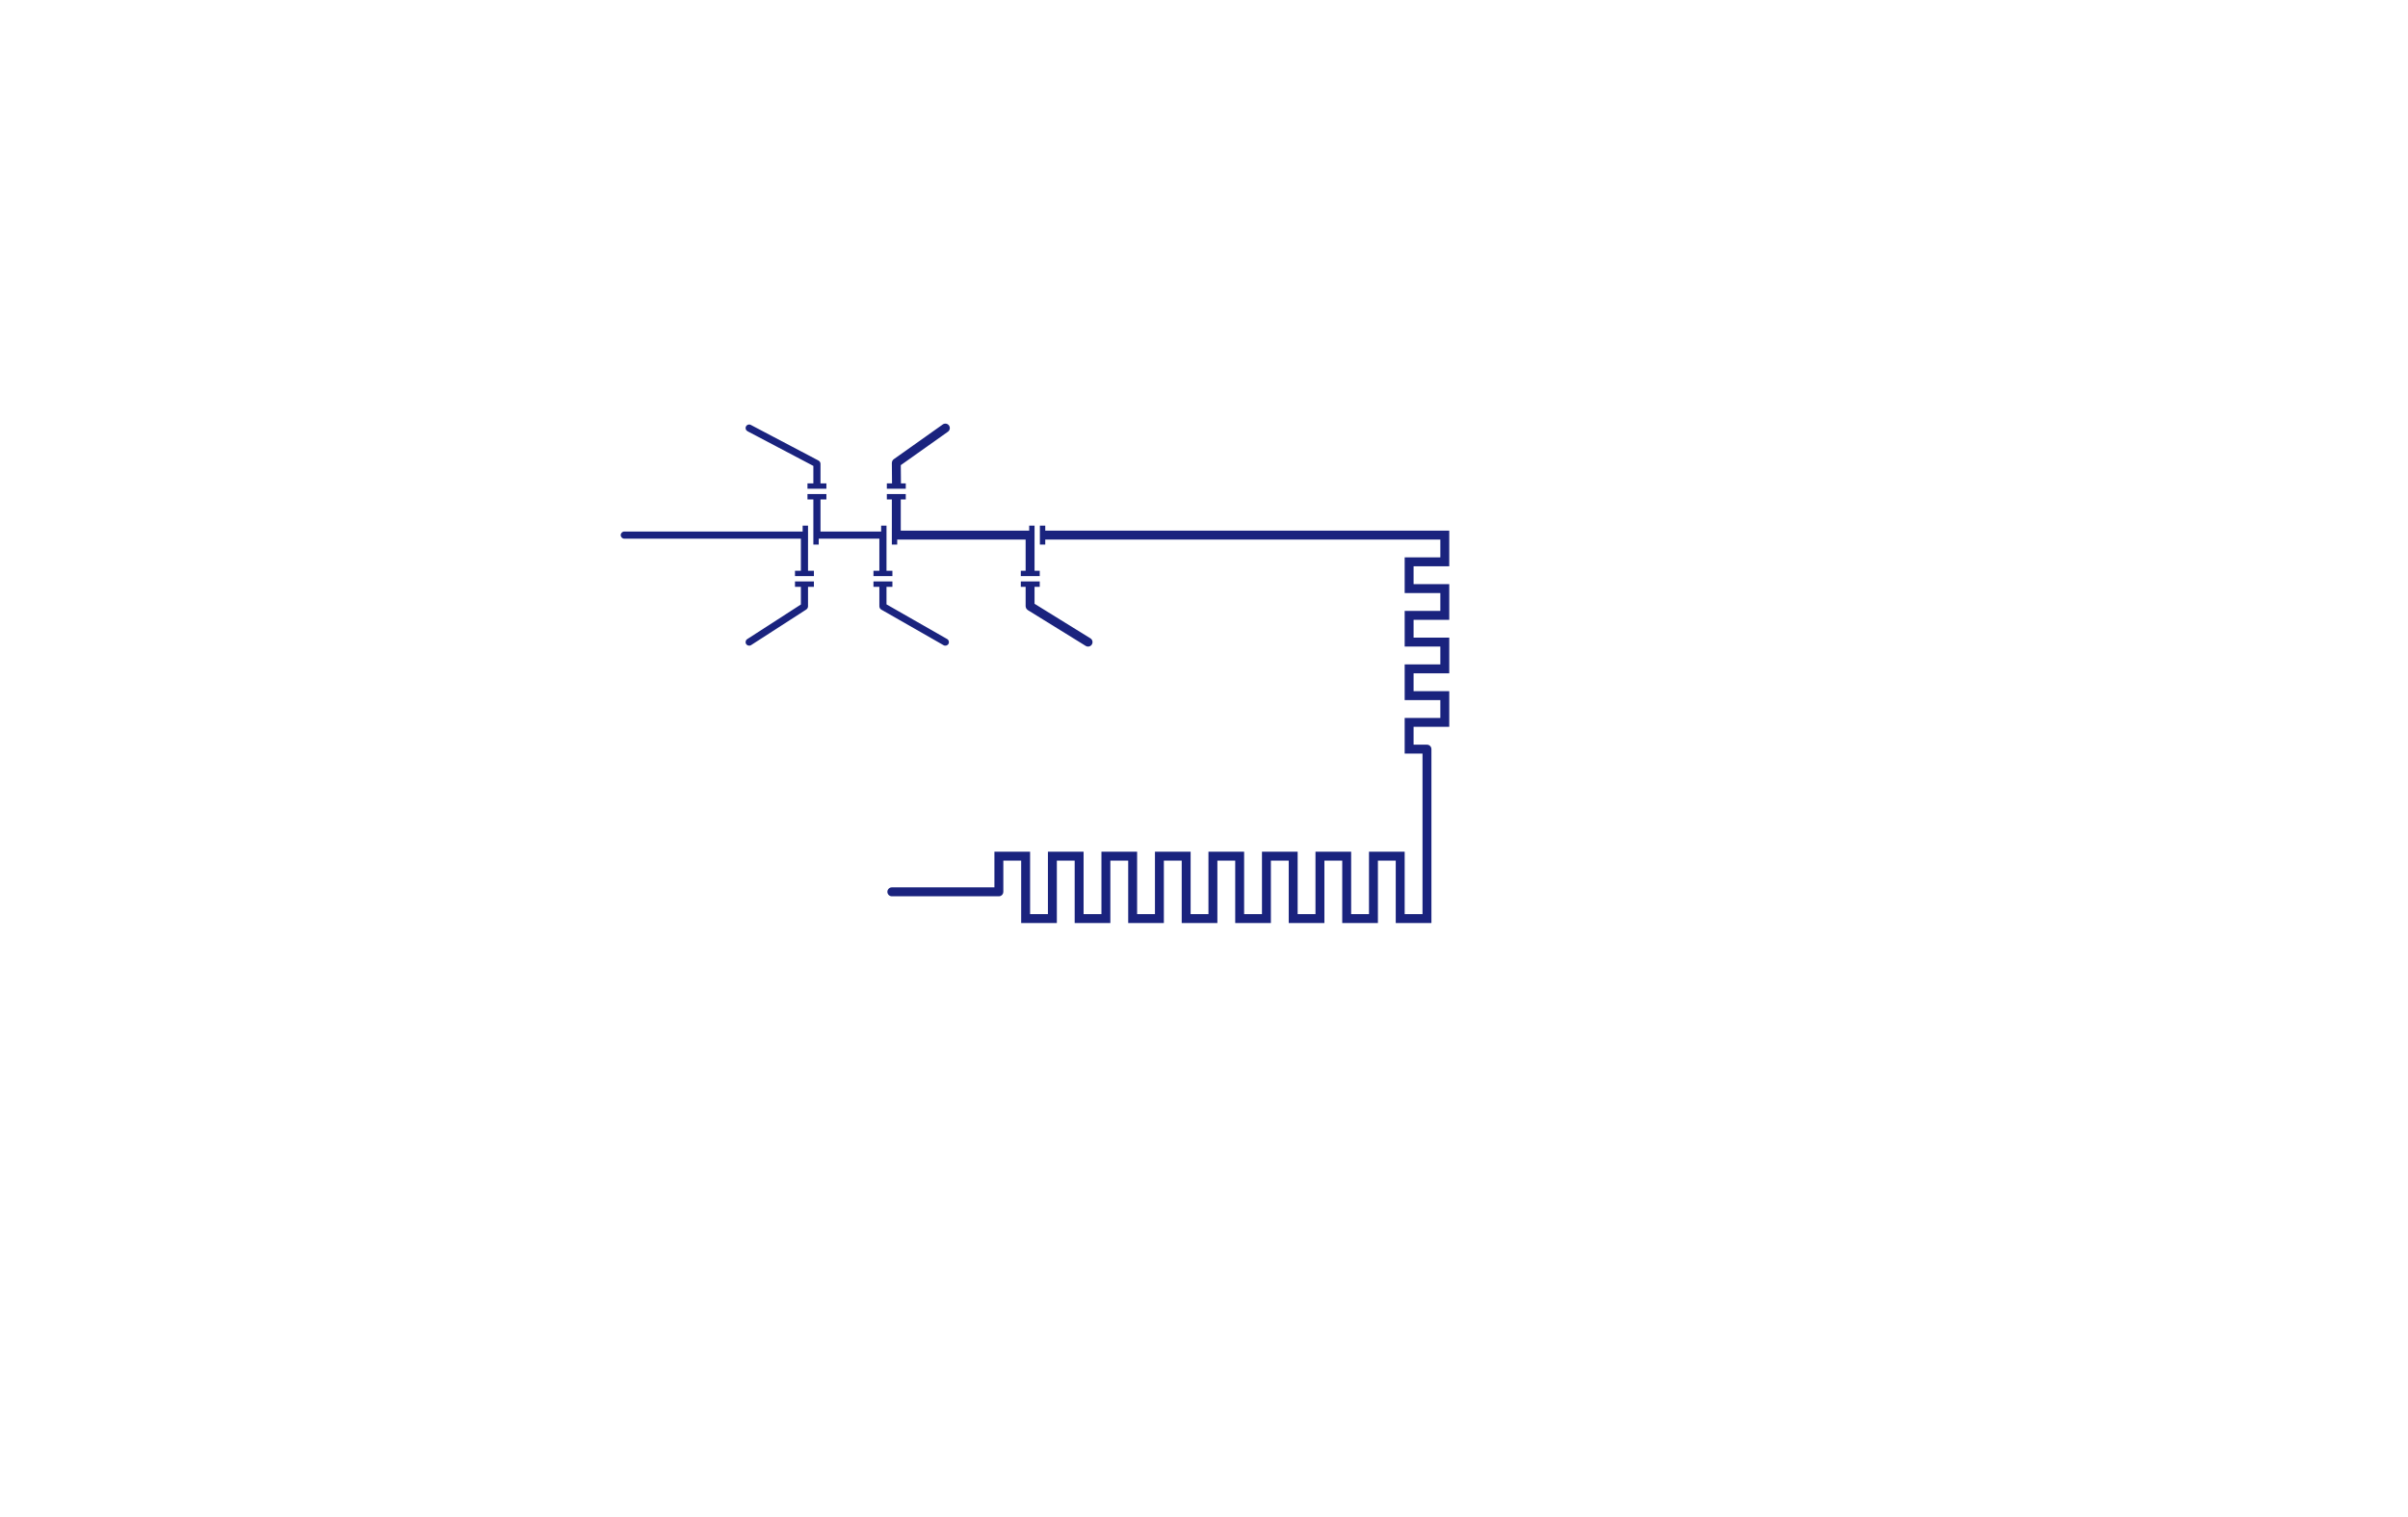
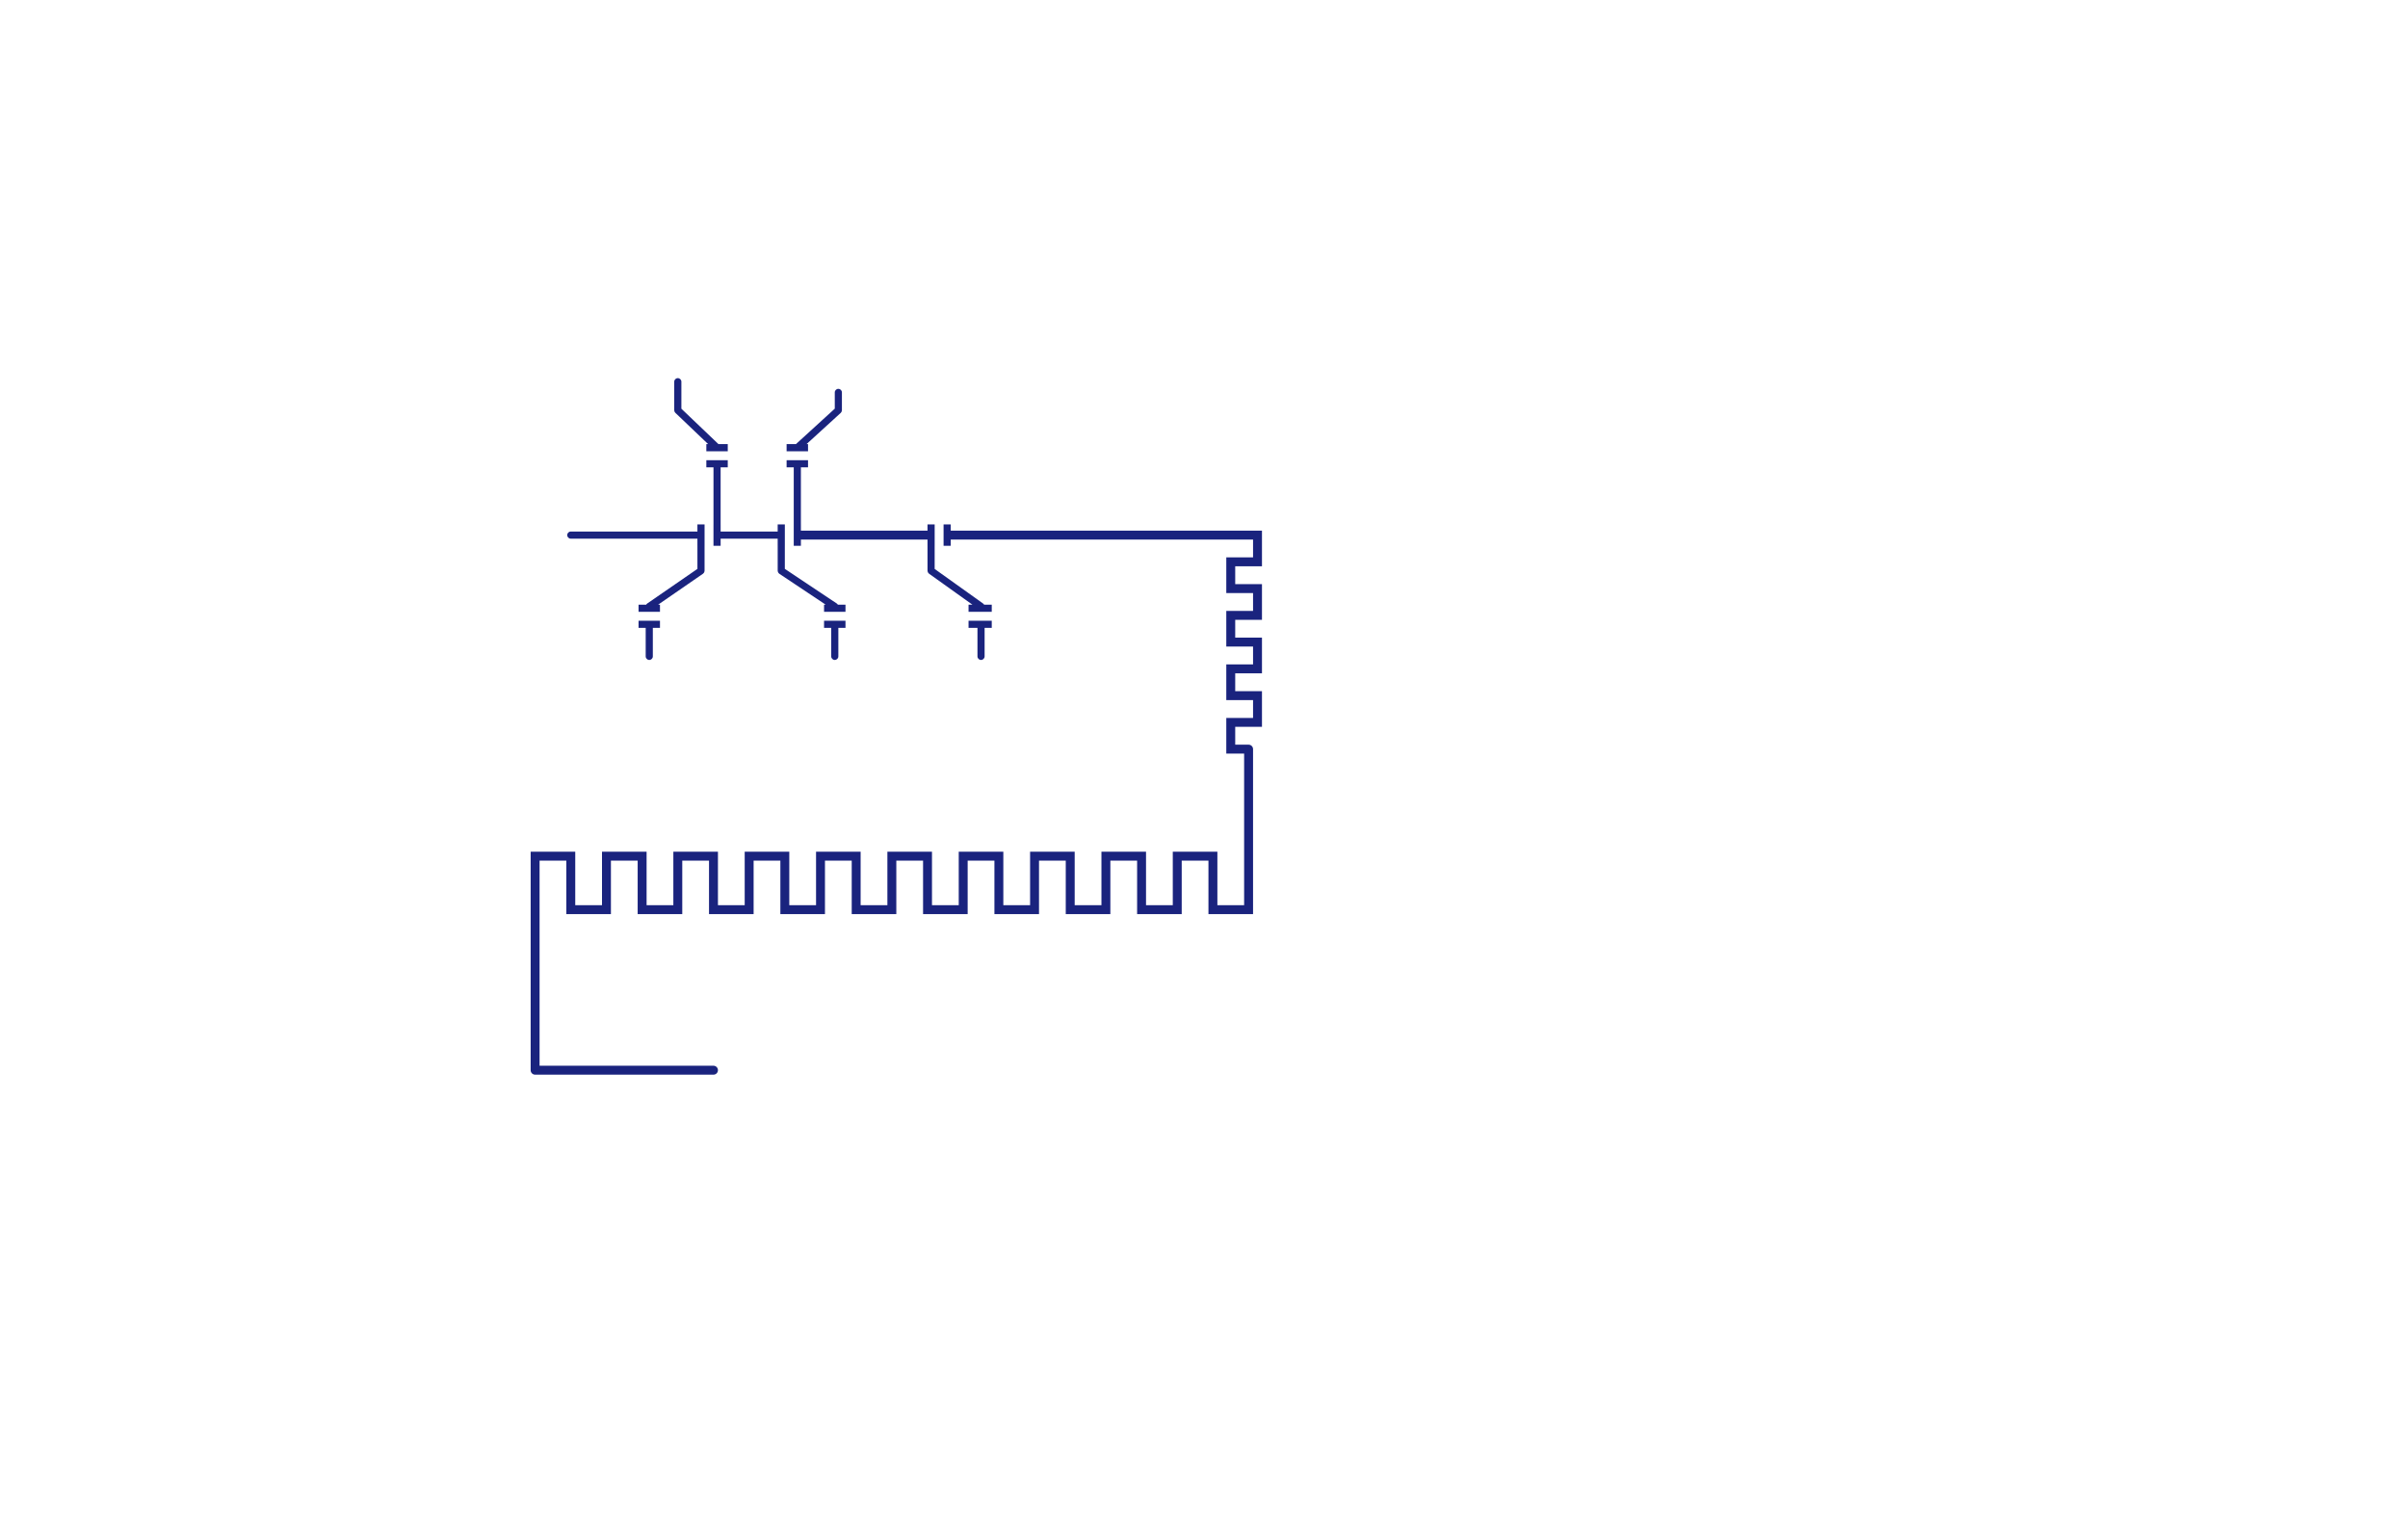
- <svg xmlns="http://www.w3.org/2000/svg" width="135mm" height="85mm" viewBox="0 0 135000 85000" version="1.1" id="svg238">
+ <svg xmlns="http://www.w3.org/2000/svg" width="135mm" height="85mm" viewBox="0 0 135000 85000" version="1.1" id="svg194">
  <defs id="defs72">
-     <radialGradient cx="61000" cy="36000" r="1250" gradientUnits="userSpaceOnUse" id="color-1">
-       <stop offset="0.32" stop-color="#3f51b5" id="stop2" />
-       <stop offset="0.32" stop-color="#1a237e" id="stop4" />
+     <radialGradient cx="40000" cy="60000" r="1250" gradientUnits="userSpaceOnUse" id="color-1">
+       <stop offset="0.96" stop-color="#3f51b5" id="stop2" />
+       <stop offset="0.96" stop-color="#1a237e" id="stop4" />
    </radialGradient>
-     <radialGradient cx="53000" cy="36000" r="1250" gradientUnits="userSpaceOnUse" id="color-2">
-       <stop offset="0.32" stop-color="#3f51b5" id="stop7" />
-       <stop offset="0.32" stop-color="#1a237e" id="stop9" />
+     <radialGradient cx="47000" cy="21000" r="1250" gradientUnits="userSpaceOnUse" id="color-2">
+       <stop offset="0.96" stop-color="#3f51b5" id="stop7" />
+       <stop offset="0.96" stop-color="#1a237e" id="stop9" />
    </radialGradient>
-     <radialGradient cx="42000" cy="36000" r="1250" gradientUnits="userSpaceOnUse" id="color-3">
-       <stop offset="0.32" stop-color="#3f51b5" id="stop12" />
-       <stop offset="0.32" stop-color="#1a237e" id="stop14" />
+     <radialGradient cx="38000" cy="21000" r="1250" gradientUnits="userSpaceOnUse" id="color-3">
+       <stop offset="0.96" stop-color="#3f51b5" id="stop12" />
+       <stop offset="0.96" stop-color="#1a237e" id="stop14" />
    </radialGradient>
-     <radialGradient cx="53000" cy="24000" r="1250" gradientUnits="userSpaceOnUse" id="color-4">
-       <stop offset="0.32" stop-color="#3f51b5" id="stop17" />
-       <stop offset="0.32" stop-color="#1a237e" id="stop19" />
+     <radialGradient cx="55000" cy="37100" r="1250" gradientUnits="userSpaceOnUse" id="color-4">
+       <stop offset="0.96" stop-color="#3f51b5" id="stop17" />
+       <stop offset="0.96" stop-color="#1a237e" id="stop19" />
    </radialGradient>
-     <radialGradient cx="42000" cy="24000" r="1250" gradientUnits="userSpaceOnUse" id="color-5">
-       <stop offset="0.32" stop-color="#3f51b5" id="stop22" />
-       <stop offset="0.32" stop-color="#1a237e" id="stop24" />
+     <radialGradient cx="46800" cy="37100" r="1250" gradientUnits="userSpaceOnUse" id="color-5">
+       <stop offset="0.96" stop-color="#3f51b5" id="stop22" />
+       <stop offset="0.96" stop-color="#1a237e" id="stop24" />
    </radialGradient>
-     <radialGradient cx="35000" cy="30000" r="1250" gradientUnits="userSpaceOnUse" id="color-6">
-       <stop offset="0.32" stop-color="#3f51b5" id="stop27" />
-       <stop offset="0.32" stop-color="#1a237e" id="stop29" />
+     <radialGradient cx="36400" cy="37100" r="1250" gradientUnits="userSpaceOnUse" id="color-6">
+       <stop offset="0.96" stop-color="#3f51b5" id="stop27" />
+       <stop offset="0.96" stop-color="#1a237e" id="stop29" />
    </radialGradient>
-     <radialGradient cx="50000" cy="50000" r="1250" gradientUnits="userSpaceOnUse" id="color-7">
-       <stop offset="0.76" stop-color="#3f51b5" id="stop32" />
-       <stop offset="0.76" stop-color="#1a237e" id="stop34" />
+     <radialGradient cx="31000" cy="30000" r="1250" gradientUnits="userSpaceOnUse" id="color-7">
+       <stop offset="0.96" stop-color="#3f51b5" id="stop32" />
+       <stop offset="0.96" stop-color="#1a237e" id="stop34" />
    </radialGradient>
-     <radialGradient cx="61000" cy="36000" r="1010" gradientUnits="userSpaceOnUse" id="color-8">
+     <radialGradient cx="40000" cy="60000" r="1010" gradientUnits="userSpaceOnUse" id="color-8">
      <stop offset="1" stop-color="#5c6bc0" id="stop37" />
      <stop offset="1" stop-color="#1a237e" id="stop39" />
    </radialGradient>
-     <radialGradient cx="53000" cy="36000" r="1010" gradientUnits="userSpaceOnUse" id="color-9">
+     <radialGradient cx="47000" cy="21000" r="1010" gradientUnits="userSpaceOnUse" id="color-9">
      <stop offset="1" stop-color="#5c6bc0" id="stop42" />
      <stop offset="1" stop-color="#1a237e" id="stop44" />
    </radialGradient>
-     <radialGradient cx="42000" cy="36000" r="1010" gradientUnits="userSpaceOnUse" id="color-10">
+     <radialGradient cx="38000" cy="21000" r="1010" gradientUnits="userSpaceOnUse" id="color-10">
      <stop offset="1" stop-color="#5c6bc0" id="stop47" />
      <stop offset="1" stop-color="#1a237e" id="stop49" />
    </radialGradient>
-     <radialGradient cx="53000" cy="24000" r="1010" gradientUnits="userSpaceOnUse" id="color-11">
+     <radialGradient cx="55000" cy="37100" r="1010" gradientUnits="userSpaceOnUse" id="color-11">
      <stop offset="1" stop-color="#5c6bc0" id="stop52" />
      <stop offset="1" stop-color="#1a237e" id="stop54" />
    </radialGradient>
-     <radialGradient cx="42000" cy="24000" r="1010" gradientUnits="userSpaceOnUse" id="color-12">
+     <radialGradient cx="46800" cy="37100" r="1010" gradientUnits="userSpaceOnUse" id="color-12">
      <stop offset="1" stop-color="#5c6bc0" id="stop57" />
      <stop offset="1" stop-color="#1a237e" id="stop59" />
    </radialGradient>
-     <radialGradient cx="35000" cy="30000" r="1010" gradientUnits="userSpaceOnUse" id="color-13">
+     <radialGradient cx="36400" cy="37100" r="1010" gradientUnits="userSpaceOnUse" id="color-13">
      <stop offset="1" stop-color="#5c6bc0" id="stop62" />
      <stop offset="1" stop-color="#1a237e" id="stop64" />
    </radialGradient>
-     <radialGradient cx="50000" cy="50000" r="1010" gradientUnits="userSpaceOnUse" id="color-14">
+     <radialGradient cx="31000" cy="30000" r="1010" gradientUnits="userSpaceOnUse" id="color-14">
      <stop offset="1" stop-color="#5c6bc0" id="stop67" />
      <stop offset="1" stop-color="#1a237e" id="stop69" />
    </radialGradient>
  </defs>
-   <path style="font-weight:normal;font-size:medium;font-family:sans-serif;text-anchor:start;mix-blend-mode:normal;fill:#1a237e;stroke:none;stroke-width:0.004;stroke-linecap:butt;stroke-linejoin:miter;stroke-miterlimit:10;stroke-dasharray:none;stroke-dashoffset:0" d="M 200.473 89.777 C 200.234 89.737 199.98 89.787 199.768 89.938 L 189.375 97.309 C 189.354 97.324 189.344 97.347 189.324 97.363 C 189.301 97.382 189.273 97.393 189.252 97.414 C 189.228 97.438 189.216 97.47 189.195 97.496 C 189.193 97.499 189.191 97.501 189.189 97.504 C 189.152 97.551 189.119 97.598 189.092 97.65 C 189.08 97.672 189.06 97.69 189.051 97.713 C 189.037 97.746 189.037 97.784 189.027 97.818 C 189.01 97.879 188.997 97.939 188.992 98.002 C 188.99 98.028 188.977 98.051 188.977 98.078 C 188.977 98.079 188.977 98.081 188.977 98.082 C 188.977 98.084 188.977 98.086 188.977 98.088 L 189.014 102.424 L 187.918 102.424 C 187.918 102.424 187.916 102.426 187.916 102.426 L 187.916 103.559 C 187.916 103.559 187.918 103.561 187.918 103.561 L 191.924 103.561 C 191.924 103.561 191.926 103.559 191.926 103.559 L 191.926 102.426 C 191.926 102.426 191.924 102.424 191.924 102.424 L 190.902 102.424 C 190.902 102.421 190.904 102.419 190.904 102.416 L 190.869 98.564 L 200.861 91.479 C 201.287 91.177 201.388 90.588 201.086 90.162 C 200.935 89.949 200.711 89.818 200.473 89.777 z M 158.805 89.955 C 158.511 89.93 158.216 90.08 158.07 90.357 C 157.876 90.727 158.019 91.183 158.389 91.377 L 172.346 98.725 L 172.346 102.424 L 171.1 102.424 C 171.1 102.424 171.098 102.426 171.098 102.426 L 171.098 103.559 C 171.098 103.559 171.1 103.561 171.1 103.561 L 175.105 103.561 C 175.105 103.561 175.107 103.559 175.107 103.559 L 175.107 102.426 C 175.107 102.426 175.105 102.424 175.105 102.424 L 173.857 102.424 L 173.857 98.268 C 173.857 98.233 173.842 98.203 173.838 98.17 C 173.831 98.115 173.826 98.062 173.807 98.01 C 173.789 97.963 173.762 97.923 173.736 97.881 C 173.712 97.841 173.692 97.801 173.66 97.766 C 173.622 97.723 173.575 97.691 173.527 97.658 C 173.501 97.64 173.484 97.615 173.455 97.6 L 159.092 90.039 C 158.999 89.99 158.903 89.963 158.805 89.955 z M 171.1 104.691 C 171.1 104.691 171.098 104.693 171.098 104.693 L 171.098 105.826 C 171.098 105.826 171.1 105.828 171.1 105.828 L 172.346 105.828 L 172.346 111.873 C 172.346 111.873 172.344 111.873 172.344 111.873 L 172.344 114.898 L 172.344 115.389 C 172.344 115.389 172.346 115.391 172.346 115.391 L 173.48 115.391 C 173.48 115.391 173.482 115.389 173.482 115.389 L 173.482 114.898 L 173.482 114.145 L 186.33 114.145 L 186.33 120.943 L 185.084 120.943 C 185.084 120.943 185.082 120.945 185.082 120.945 L 185.082 122.078 C 185.082 122.078 185.084 122.08 185.084 122.08 L 189.09 122.08 C 189.09 122.08 189.092 122.078 189.092 122.078 L 189.092 120.945 C 189.092 120.945 189.09 120.943 189.09 120.943 L 187.842 120.943 L 187.842 114.521 C 187.842 114.521 187.844 114.52 187.844 114.52 L 187.844 114.143 L 187.844 112.631 L 187.844 111.873 L 187.844 111.383 C 187.844 111.383 187.842 111.381 187.842 111.381 L 186.709 111.381 C 186.709 111.381 186.707 111.383 186.707 111.383 L 186.707 112.289 L 186.707 112.629 L 173.857 112.629 L 173.857 105.828 L 175.105 105.828 C 175.105 105.828 175.107 105.826 175.107 105.826 L 175.107 104.693 C 175.107 104.693 175.105 104.691 175.105 104.691 L 171.1 104.691 z M 187.918 104.691 C 187.918 104.691 187.916 104.693 187.916 104.693 L 187.916 105.826 C 187.916 105.826 187.918 105.828 187.918 105.828 L 188.977 105.828 L 188.977 111.873 C 188.977 111.873 188.975 111.873 188.975 111.873 L 188.975 114.52 L 188.975 114.898 L 188.975 115.389 C 188.975 115.389 188.977 115.391 188.977 115.391 L 190.109 115.391 C 190.109 115.391 190.111 115.389 190.111 115.389 L 190.111 114.898 L 190.111 114.332 L 217.322 114.332 L 217.322 120.943 L 216.303 120.943 C 216.303 120.943 216.301 120.945 216.301 120.945 L 216.301 122.078 C 216.301 122.078 216.303 122.08 216.303 122.08 L 220.309 122.08 C 220.309 122.08 220.311 122.078 220.311 122.078 L 220.311 120.945 C 220.311 120.945 220.309 120.943 220.309 120.943 L 219.213 120.943 L 219.213 114.332 C 219.213 114.332 219.215 114.33 219.215 114.33 L 219.215 112.441 L 219.215 111.873 L 219.215 111.383 C 219.215 111.383 219.213 111.381 219.213 111.381 L 218.078 111.381 C 218.078 111.381 218.076 111.383 218.076 111.383 L 218.076 112.176 L 218.076 112.439 L 190.865 112.439 L 190.865 105.828 L 191.924 105.828 C 191.924 105.828 191.926 105.826 191.926 105.826 L 191.926 104.693 C 191.926 104.693 191.924 104.691 191.924 104.691 L 187.918 104.691 z M 170.078 111.381 C 170.078 111.381 170.076 111.383 170.076 111.383 L 170.076 111.42 L 170.076 111.533 L 170.076 111.873 L 170.076 112.631 L 158.74 112.631 L 132.283 112.631 C 131.866 112.631 131.527 112.969 131.527 113.387 C 131.527 113.804 131.866 114.143 132.283 114.143 L 158.74 114.143 L 169.701 114.143 L 169.701 120.943 L 168.453 120.943 C 168.453 120.943 168.451 120.945 168.451 120.945 L 168.451 122.078 C 168.451 122.078 168.453 122.08 168.453 122.08 L 172.459 122.08 C 172.459 122.08 172.461 122.078 172.461 122.078 L 172.461 120.945 C 172.461 120.945 172.459 120.943 172.459 120.943 L 171.213 120.943 L 171.213 114.9 C 171.213 114.9 171.215 114.898 171.215 114.898 L 171.215 111.873 L 171.215 111.533 L 171.215 111.42 L 171.215 111.383 C 171.215 111.383 171.213 111.381 171.213 111.381 L 170.078 111.381 z M 220.346 111.381 C 220.346 111.381 220.344 111.383 220.344 111.383 L 220.344 111.873 L 220.344 114.898 L 220.344 115.389 C 220.344 115.389 220.346 115.391 220.346 115.391 L 221.48 115.391 C 221.48 115.391 221.482 115.389 221.482 115.389 L 221.482 114.33 L 238.109 114.33 L 302.361 114.33 L 305.197 114.33 L 305.197 118.109 L 297.639 118.109 L 297.639 120 L 297.639 125.67 L 299.527 125.67 L 305.197 125.67 L 305.197 129.449 L 297.639 129.449 L 297.639 131.338 L 297.639 137.008 L 299.527 137.008 L 305.197 137.008 L 305.197 140.787 L 297.639 140.787 L 297.639 142.678 L 297.639 148.346 L 299.527 148.346 L 305.197 148.346 L 305.197 152.127 L 297.639 152.127 L 297.639 154.016 L 297.639 159.686 L 299.527 159.686 L 301.418 159.686 L 301.418 192.756 L 301.418 193.701 L 297.639 193.701 L 297.639 182.361 L 297.639 180.473 L 291.969 180.473 L 290.078 180.473 L 290.078 193.701 L 286.299 193.701 L 286.299 182.361 L 286.299 180.473 L 280.631 180.473 L 278.74 180.473 L 278.74 193.701 L 274.961 193.701 L 274.961 182.361 L 274.961 180.473 L 269.291 180.473 L 267.402 180.473 L 267.402 193.701 L 263.621 193.701 L 263.621 182.361 L 263.621 180.473 L 257.953 180.473 L 256.062 180.473 L 256.062 193.701 L 252.283 193.701 L 252.283 182.361 L 252.283 180.473 L 246.613 180.473 L 244.725 180.473 L 244.725 193.701 L 240.945 193.701 L 240.945 182.361 L 240.945 180.473 L 235.275 180.473 L 233.387 180.473 L 233.387 193.701 L 229.605 193.701 L 229.605 182.361 L 229.605 180.473 L 223.938 180.473 L 222.047 180.473 L 222.047 193.701 L 218.268 193.701 L 218.268 182.361 L 218.268 180.473 L 212.598 180.473 L 210.709 180.473 L 210.709 188.031 L 188.977 188.031 C 188.455 188.031 188.031 188.455 188.031 188.977 C 188.031 189.498 188.455 189.922 188.977 189.922 L 211.654 189.922 C 211.785 189.922 211.908 189.895 212.021 189.848 C 212.361 189.704 212.598 189.368 212.598 188.977 L 212.598 185.197 L 212.598 182.361 L 216.379 182.361 L 216.379 195.59 L 218.268 195.59 L 223.938 195.59 L 223.938 193.701 L 223.938 182.361 L 227.717 182.361 L 227.717 195.59 L 229.605 195.59 L 235.275 195.59 L 235.275 193.701 L 235.275 182.361 L 239.055 182.361 L 239.055 195.59 L 240.945 195.59 L 246.613 195.59 L 246.613 193.701 L 246.613 182.361 L 250.395 182.361 L 250.395 195.59 L 252.283 195.59 L 257.953 195.59 L 257.953 193.701 L 257.953 182.361 L 261.732 182.361 L 261.732 195.59 L 263.621 195.59 L 269.291 195.59 L 269.291 193.701 L 269.291 182.361 L 273.07 182.361 L 273.07 195.59 L 274.961 195.59 L 280.631 195.59 L 280.631 193.701 L 280.631 182.361 L 284.41 182.361 L 284.41 195.59 L 286.299 195.59 L 291.969 195.59 L 291.969 193.701 L 291.969 182.361 L 295.748 182.361 L 295.748 195.59 L 297.639 195.59 L 303.307 195.59 L 303.307 193.701 L 303.307 188.031 L 303.307 158.74 C 303.307 158.218 302.883 157.795 302.361 157.795 L 299.527 157.795 L 299.527 154.016 L 305.197 154.016 L 307.086 154.016 L 307.086 148.346 L 307.086 146.457 L 299.527 146.457 L 299.527 142.678 L 305.197 142.678 L 307.086 142.678 L 307.086 137.008 L 307.086 135.117 L 299.527 135.117 L 299.527 131.338 L 305.197 131.338 L 307.086 131.338 L 307.086 125.67 L 307.086 123.779 L 299.527 123.779 L 299.527 120 L 305.197 120 L 307.086 120 L 307.086 114.33 L 307.086 112.441 L 302.361 112.441 L 238.109 112.441 L 221.482 112.441 L 221.482 111.873 L 221.482 111.383 C 221.482 111.383 221.48 111.381 221.48 111.381 L 220.346 111.381 z M 168.453 123.211 C 168.453 123.211 168.451 123.213 168.451 123.213 L 168.451 124.346 C 168.451 124.346 168.453 124.348 168.453 124.348 L 169.701 124.348 L 169.701 128.092 L 158.33 135.428 C 157.979 135.654 157.879 136.122 158.105 136.473 C 158.332 136.823 158.8 136.924 159.15 136.697 L 170.867 129.139 C 170.89 129.124 170.901 129.101 170.922 129.084 C 170.962 129.052 170.997 129.02 171.029 128.98 C 171.062 128.941 171.09 128.902 171.113 128.857 C 171.135 128.817 171.152 128.777 171.166 128.732 C 171.182 128.683 171.192 128.634 171.197 128.582 C 171.2 128.555 171.213 128.532 171.213 128.504 L 171.213 124.348 L 172.459 124.348 C 172.459 124.348 172.461 124.346 172.461 124.346 L 172.461 123.213 C 172.461 123.213 172.459 123.211 172.459 123.211 L 168.453 123.211 z M 185.084 123.211 C 185.084 123.211 185.082 123.213 185.082 123.213 L 185.082 124.346 C 185.082 124.346 185.084 124.348 185.084 124.348 L 186.33 124.348 L 186.33 128.504 C 186.33 128.538 186.345 128.567 186.35 128.6 C 186.356 128.651 186.364 128.701 186.381 128.75 C 186.397 128.797 186.421 128.837 186.445 128.879 C 186.469 128.92 186.492 128.96 186.523 128.996 C 186.558 129.036 186.599 129.066 186.641 129.098 C 186.666 129.117 186.682 129.144 186.711 129.16 L 199.939 136.719 C 200.302 136.926 200.764 136.8 200.971 136.438 C 201.178 136.075 201.052 135.613 200.689 135.406 L 187.842 128.064 L 187.842 124.348 L 189.09 124.348 C 189.09 124.348 189.092 124.346 189.092 124.346 L 189.092 123.213 C 189.092 123.213 189.09 123.211 189.09 123.211 L 185.084 123.211 z M 216.303 123.211 C 216.303 123.211 216.301 123.213 216.301 123.213 L 216.301 124.346 C 216.301 124.346 216.303 124.348 216.303 124.348 L 217.322 124.348 L 217.322 128.467 C 217.322 128.504 217.339 128.536 217.344 128.572 C 217.351 128.636 217.361 128.697 217.381 128.758 C 217.4 128.815 217.424 128.866 217.453 128.918 C 217.483 128.972 217.515 129.021 217.555 129.068 C 217.597 129.118 217.644 129.159 217.695 129.199 C 217.723 129.221 217.741 129.251 217.771 129.27 L 230.055 136.867 C 230.499 137.142 231.081 137.004 231.355 136.561 C 231.63 136.117 231.493 135.534 231.049 135.26 L 219.213 127.939 L 219.213 124.348 L 220.309 124.348 C 220.309 124.348 220.311 124.346 220.311 124.346 L 220.311 123.213 C 220.311 123.213 220.309 123.211 220.309 123.211 L 216.303 123.211 z " transform="scale(264.5833)" id="path74" />
+   <path style="font-weight:normal;font-size:medium;font-family:sans-serif;text-anchor:start;mix-blend-mode:normal;fill:#1a237e;stroke:none;stroke-width:0.004;stroke-linecap:butt;stroke-linejoin:miter;stroke-miterlimit:10;stroke-dasharray:none;stroke-dashoffset:0" d="M 143.621 80.127 C 143.204 80.127 142.865 80.465 142.865 80.883 L 142.865 86.93 C 142.865 86.934 142.867 86.939 142.867 86.943 C 142.869 87.025 142.89 87.106 142.918 87.184 C 142.922 87.196 142.921 87.211 142.926 87.223 C 142.948 87.277 142.99 87.323 143.025 87.371 C 143.048 87.402 143.064 87.438 143.092 87.465 C 143.095 87.468 143.096 87.473 143.1 87.477 L 150.049 94.107 L 149.67 94.107 C 149.67 94.107 149.668 94.109 149.668 94.109 L 149.668 95.621 C 149.668 95.621 149.67 95.623 149.67 95.623 L 154.205 95.623 C 154.205 95.623 154.207 95.621 154.207 95.621 L 154.207 94.109 C 154.207 94.109 154.205 94.107 154.205 94.107 L 152.236 94.107 L 144.379 86.607 L 144.379 80.883 C 144.379 80.465 144.039 80.127 143.621 80.127 z M 177.639 82.395 C 177.221 82.395 176.883 82.733 176.883 83.15 L 176.883 86.596 L 168.656 94.107 L 166.678 94.107 C 166.678 94.107 166.676 94.109 166.676 94.109 L 166.676 95.621 C 166.676 95.621 166.678 95.623 166.678 95.623 L 171.213 95.623 C 171.213 95.623 171.215 95.621 171.215 95.621 L 171.215 94.109 C 171.215 94.109 171.213 94.107 171.213 94.107 L 170.896 94.107 L 178.148 87.488 C 178.155 87.483 178.156 87.474 178.162 87.469 C 178.198 87.434 178.22 87.39 178.248 87.35 C 178.275 87.311 178.307 87.275 178.326 87.232 C 178.345 87.19 178.349 87.143 178.359 87.098 C 178.371 87.048 178.389 87 178.391 86.949 C 178.391 86.942 178.395 86.937 178.395 86.93 L 178.395 83.15 C 178.395 82.733 178.056 82.395 177.639 82.395 z M 149.67 97.51 C 149.67 97.51 149.668 97.512 149.668 97.512 L 149.668 99.023 C 149.668 99.023 149.67 99.025 149.67 99.025 L 151.182 99.025 L 151.182 111.117 C 151.182 111.117 151.18 111.117 151.18 111.117 L 151.18 112.631 L 151.18 114.143 L 151.18 115.654 C 151.18 115.654 151.182 115.656 151.182 115.656 L 152.693 115.656 C 152.693 115.656 152.695 115.654 152.695 115.654 L 152.695 114.145 L 164.785 114.145 L 164.785 115.654 C 164.785 115.654 164.787 115.656 164.787 115.656 L 164.787 120.945 C 164.787 120.971 164.8 120.992 164.803 121.018 C 164.808 121.07 164.818 121.118 164.834 121.168 C 164.848 121.211 164.862 121.251 164.883 121.291 C 164.907 121.338 164.937 121.379 164.971 121.42 C 165 121.455 165.031 121.486 165.066 121.516 C 165.088 121.533 165.099 121.558 165.123 121.574 L 174.951 128.125 L 174.613 128.125 C 174.613 128.125 174.611 128.127 174.611 128.127 L 174.611 129.639 C 174.611 129.639 174.613 129.641 174.613 129.641 L 179.15 129.641 C 179.15 129.641 179.152 129.639 179.152 129.639 L 179.152 128.127 C 179.152 128.127 179.15 128.125 179.15 128.125 L 177.529 128.125 C 177.473 128.029 177.4 127.941 177.301 127.875 L 166.299 120.541 L 166.299 115.656 C 166.299 115.656 166.301 115.654 166.301 115.654 L 166.301 114.143 L 166.301 112.631 L 166.301 111.117 C 166.301 111.117 166.299 111.117 166.299 111.117 L 164.787 111.117 C 164.787 111.117 164.785 111.117 164.785 111.117 L 164.785 112.629 L 152.695 112.629 L 152.695 111.117 C 152.695 111.117 152.693 111.117 152.693 111.117 L 152.693 99.025 L 154.205 99.025 C 154.205 99.025 154.207 99.023 154.207 99.023 L 154.207 97.512 C 154.207 97.512 154.205 97.51 154.205 97.51 L 149.67 97.51 z M 166.678 97.51 C 166.678 97.51 166.676 97.512 166.676 97.512 L 166.676 99.023 C 166.676 99.023 166.678 99.025 166.678 99.025 L 168.189 99.025 L 168.189 111.117 C 168.189 111.117 168.188 111.117 168.188 111.117 L 168.188 115.654 C 168.188 115.654 168.189 115.656 168.189 115.656 L 169.701 115.656 C 169.701 115.656 169.703 115.654 169.703 115.654 L 169.703 114.33 L 196.533 114.33 L 196.533 115.654 C 196.533 115.654 196.535 115.656 196.535 115.656 L 196.535 120.945 C 196.535 120.965 196.545 120.982 196.547 121.002 C 196.551 121.057 196.564 121.109 196.58 121.162 C 196.593 121.204 196.606 121.243 196.625 121.281 C 196.647 121.326 196.676 121.365 196.707 121.404 C 196.738 121.444 196.768 121.481 196.807 121.514 C 196.823 121.528 196.833 121.547 196.852 121.561 L 206.043 128.125 L 205.229 128.125 C 205.229 128.125 205.227 128.127 205.227 128.127 L 205.227 129.639 C 205.227 129.639 205.229 129.641 205.229 129.641 L 210.143 129.641 C 210.143 129.641 210.145 129.639 210.145 129.639 L 210.145 128.127 C 210.145 128.127 210.143 128.125 210.143 128.125 L 208.523 128.125 C 208.471 128.035 208.403 127.953 208.312 127.889 L 198.047 120.557 L 198.047 115.656 C 198.047 115.656 198.049 115.654 198.049 115.654 L 198.049 111.117 C 198.049 111.117 198.047 111.117 198.047 111.117 L 196.535 111.117 C 196.535 111.117 196.533 111.117 196.533 111.117 L 196.533 112.441 L 169.703 112.441 L 169.703 111.117 C 169.703 111.117 169.701 111.117 169.701 111.117 L 169.701 99.025 L 171.213 99.025 C 171.213 99.025 171.215 99.023 171.215 99.023 L 171.215 97.512 C 171.215 97.512 171.213 97.51 171.213 97.51 L 166.678 97.51 z M 147.777 111.117 L 147.777 112.631 L 120.945 112.631 C 120.528 112.631 120.189 112.969 120.189 113.387 C 120.189 113.804 120.528 114.143 120.945 114.143 L 147.777 114.143 L 147.777 115.654 C 147.777 115.654 147.779 115.656 147.779 115.656 L 147.779 120.547 L 137.146 127.881 C 137.052 127.946 136.982 128.032 136.928 128.125 L 135.307 128.125 C 135.307 128.125 135.305 128.127 135.305 128.127 L 135.305 129.639 C 135.305 129.639 135.307 129.641 135.307 129.641 L 139.842 129.641 C 139.842 129.641 139.844 129.639 139.844 129.639 L 139.844 128.127 C 139.844 128.127 139.842 128.125 139.842 128.125 L 139.457 128.125 L 148.965 121.566 C 148.984 121.553 148.994 121.532 149.012 121.518 C 149.05 121.485 149.084 121.451 149.115 121.412 C 149.147 121.372 149.176 121.334 149.199 121.289 C 149.22 121.249 149.234 121.208 149.248 121.164 C 149.264 121.113 149.273 121.063 149.277 121.01 C 149.279 120.987 149.291 120.968 149.291 120.945 L 149.291 115.656 C 149.291 115.656 149.293 115.654 149.293 115.654 L 149.293 111.117 C 149.293 111.117 149.291 111.117 149.291 111.117 L 147.779 111.117 C 147.779 111.117 147.777 111.117 147.777 111.117 z M 199.936 111.117 L 199.936 115.654 C 199.936 115.654 199.938 115.656 199.938 115.656 L 201.449 115.656 C 201.449 115.656 201.451 115.654 201.451 115.654 L 201.451 114.33 L 264.566 114.33 L 265.512 114.33 L 265.512 118.109 L 259.842 118.109 L 259.842 120 L 259.842 125.67 L 261.732 125.67 L 265.512 125.67 L 265.512 129.449 L 259.842 129.449 L 259.842 131.338 L 259.842 137.008 L 261.732 137.008 L 265.512 137.008 L 265.512 140.787 L 259.842 140.787 L 259.842 142.678 L 259.842 148.346 L 261.732 148.346 L 265.512 148.346 L 265.512 152.127 L 259.842 152.127 L 259.842 154.016 L 259.842 159.686 L 261.732 159.686 L 263.621 159.686 L 263.621 188.977 L 263.621 191.811 L 257.953 191.811 L 257.953 182.361 L 257.953 180.473 L 250.395 180.473 L 248.504 180.473 L 248.504 191.811 L 242.834 191.811 L 242.834 182.361 L 242.834 180.473 L 235.275 180.473 L 233.387 180.473 L 233.387 191.811 L 227.717 191.811 L 227.717 182.361 L 227.717 180.473 L 220.158 180.473 L 218.268 180.473 L 218.268 191.811 L 212.598 191.811 L 212.598 182.361 L 212.598 180.473 L 205.039 180.473 L 203.15 180.473 L 203.15 191.811 L 197.48 191.811 L 197.48 182.361 L 197.48 180.473 L 189.922 180.473 L 188.031 180.473 L 188.031 191.811 L 182.361 191.811 L 182.361 182.361 L 182.361 180.473 L 174.803 180.473 L 172.914 180.473 L 172.914 191.811 L 167.244 191.811 L 167.244 182.361 L 167.244 180.473 L 159.686 180.473 L 157.795 180.473 L 157.795 191.811 L 152.127 191.811 L 152.127 182.361 L 152.127 180.473 L 144.566 180.473 L 142.678 180.473 L 142.678 191.811 L 137.008 191.811 L 137.008 182.361 L 137.008 180.473 L 129.449 180.473 L 127.559 180.473 L 127.559 191.811 L 121.891 191.811 L 121.891 182.361 L 121.891 180.473 L 114.33 180.473 L 112.441 180.473 L 112.441 187.086 L 112.441 226.771 C 112.441 227.293 112.865 227.717 113.387 227.717 L 151.182 227.717 C 151.703 227.717 152.127 227.293 152.127 226.771 C 152.127 226.25 151.703 225.826 151.182 225.826 L 114.33 225.826 L 114.33 185.197 L 114.33 182.361 L 120 182.361 L 120 193.701 L 121.891 193.701 L 129.449 193.701 L 129.449 191.811 L 129.449 182.361 L 135.117 182.361 L 135.117 193.701 L 137.008 193.701 L 144.566 193.701 L 144.566 191.811 L 144.566 182.361 L 150.236 182.361 L 150.236 193.701 L 152.127 193.701 L 159.686 193.701 L 159.686 191.811 L 159.686 182.361 L 165.354 182.361 L 165.354 193.701 L 167.244 193.701 L 174.803 193.701 L 174.803 191.811 L 174.803 182.361 L 180.473 182.361 L 180.473 193.701 L 182.361 193.701 L 189.922 193.701 L 189.922 191.811 L 189.922 182.361 L 195.59 182.361 L 195.59 193.701 L 197.48 193.701 L 205.039 193.701 L 205.039 191.811 L 205.039 182.361 L 210.709 182.361 L 210.709 193.701 L 212.598 193.701 L 220.158 193.701 L 220.158 191.811 L 220.158 182.361 L 225.826 182.361 L 225.826 193.701 L 227.717 193.701 L 235.275 193.701 L 235.275 191.811 L 235.275 182.361 L 240.945 182.361 L 240.945 193.701 L 242.834 193.701 L 250.395 193.701 L 250.395 191.811 L 250.395 182.361 L 256.062 182.361 L 256.062 193.701 L 257.953 193.701 L 265.512 193.701 L 265.512 191.811 L 265.512 187.086 L 265.512 158.74 C 265.512 158.218 265.088 157.795 264.566 157.795 L 261.732 157.795 L 261.732 154.016 L 265.512 154.016 L 267.402 154.016 L 267.402 148.346 L 267.402 146.457 L 261.732 146.457 L 261.732 142.678 L 265.512 142.678 L 267.402 142.678 L 267.402 137.008 L 267.402 135.117 L 261.732 135.117 L 261.732 131.338 L 265.512 131.338 L 267.402 131.338 L 267.402 125.67 L 267.402 123.779 L 261.732 123.779 L 261.732 120 L 265.512 120 L 267.402 120 L 267.402 114.33 L 267.402 112.441 L 264.566 112.441 L 201.451 112.441 L 201.451 111.117 C 201.451 111.117 201.449 111.117 201.449 111.117 L 199.938 111.117 C 199.938 111.117 199.936 111.117 199.936 111.117 z M 135.307 131.525 C 135.307 131.525 135.305 131.527 135.305 131.527 L 135.305 133.039 C 135.305 133.039 135.307 133.041 135.307 133.041 L 136.818 133.041 L 136.818 139.086 C 136.818 139.503 137.157 139.842 137.574 139.842 C 137.992 139.842 138.33 139.503 138.33 139.086 L 138.33 133.041 L 139.842 133.041 C 139.842 133.041 139.844 133.039 139.844 133.039 L 139.844 131.527 C 139.844 131.527 139.842 131.525 139.842 131.525 L 135.307 131.525 z M 174.613 131.525 C 174.613 131.525 174.611 131.527 174.611 131.527 L 174.611 133.039 C 174.611 133.039 174.613 133.041 174.613 133.041 L 176.127 133.041 L 176.127 139.086 C 176.127 139.503 176.465 139.842 176.883 139.842 C 177.3 139.842 177.639 139.503 177.639 139.086 L 177.639 133.041 L 179.15 133.041 C 179.15 133.041 179.152 133.039 179.152 133.039 L 179.152 131.527 C 179.152 131.527 179.15 131.525 179.15 131.525 L 174.613 131.525 z M 205.229 131.525 C 205.229 131.525 205.227 131.527 205.227 131.527 L 205.227 133.039 C 205.227 133.039 205.229 133.041 205.229 133.041 L 207.117 133.041 L 207.117 139.086 C 207.117 139.503 207.456 139.842 207.873 139.842 C 208.291 139.842 208.631 139.503 208.631 139.086 L 208.631 133.041 L 210.143 133.041 C 210.143 133.041 210.145 133.039 210.145 133.039 L 210.145 131.527 C 210.145 131.527 210.143 131.525 210.143 131.525 L 205.229 131.525 z " transform="scale(264.5833)" id="path74" />
</svg>
